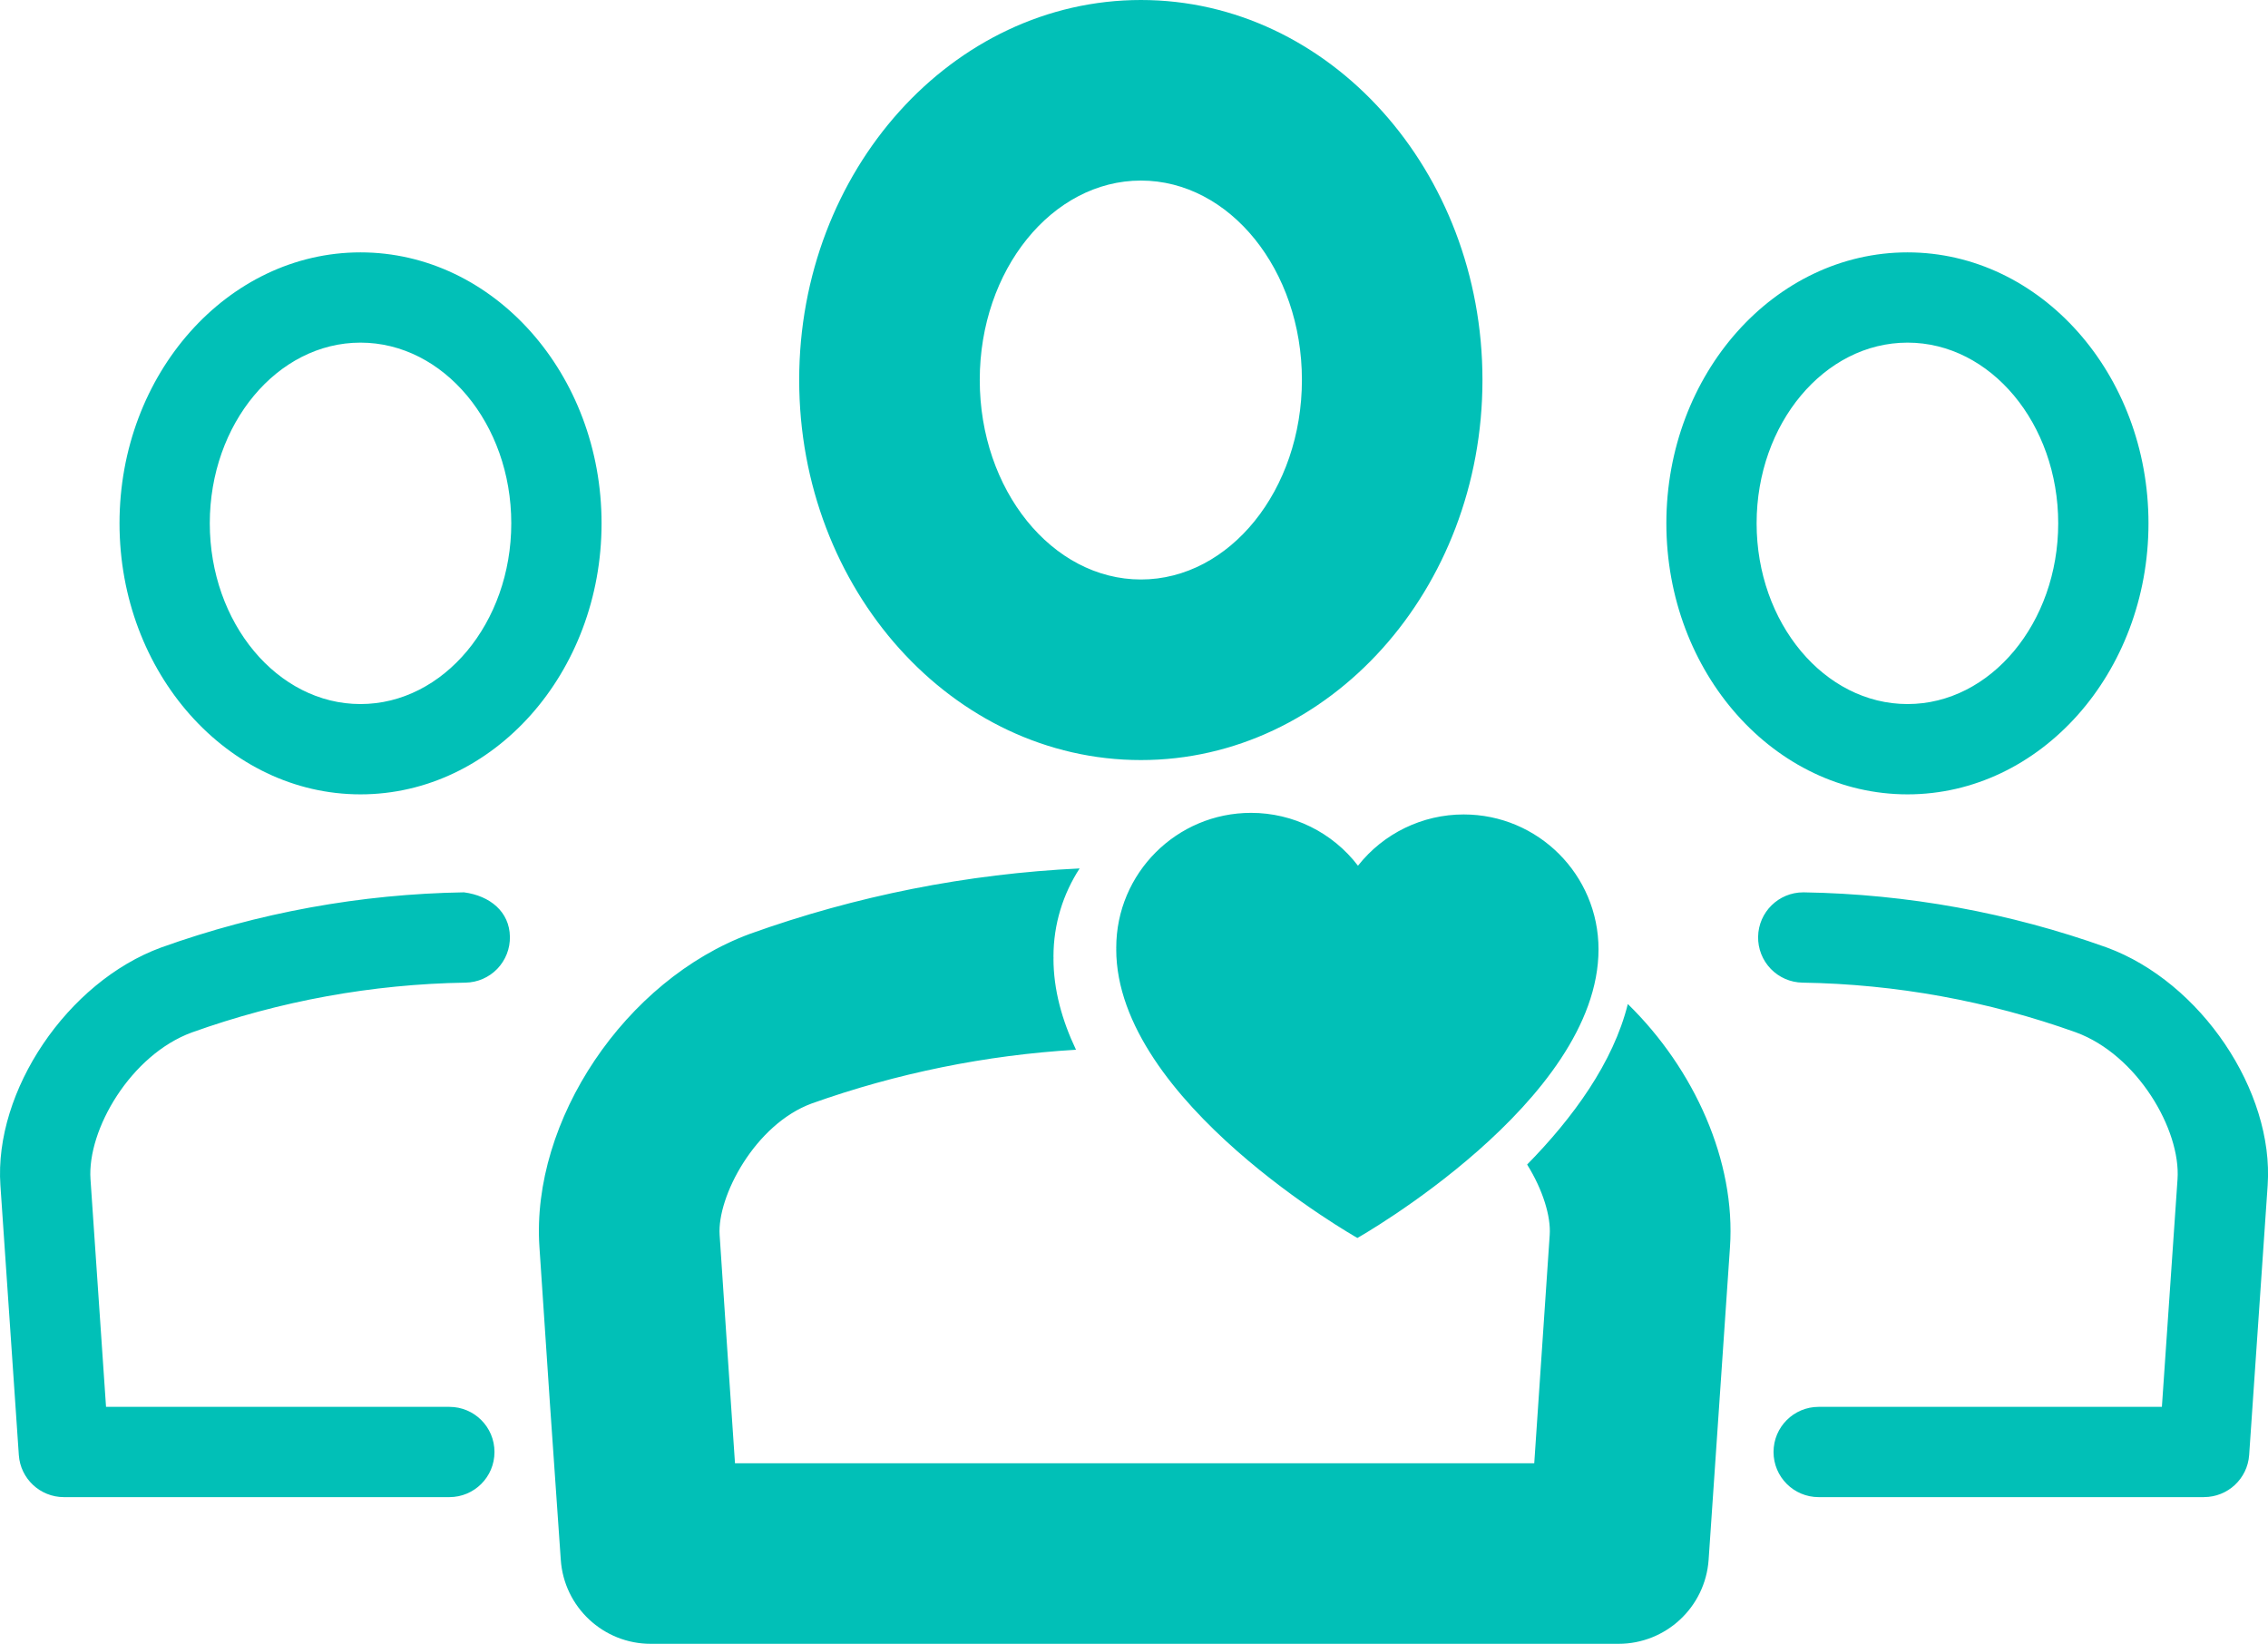
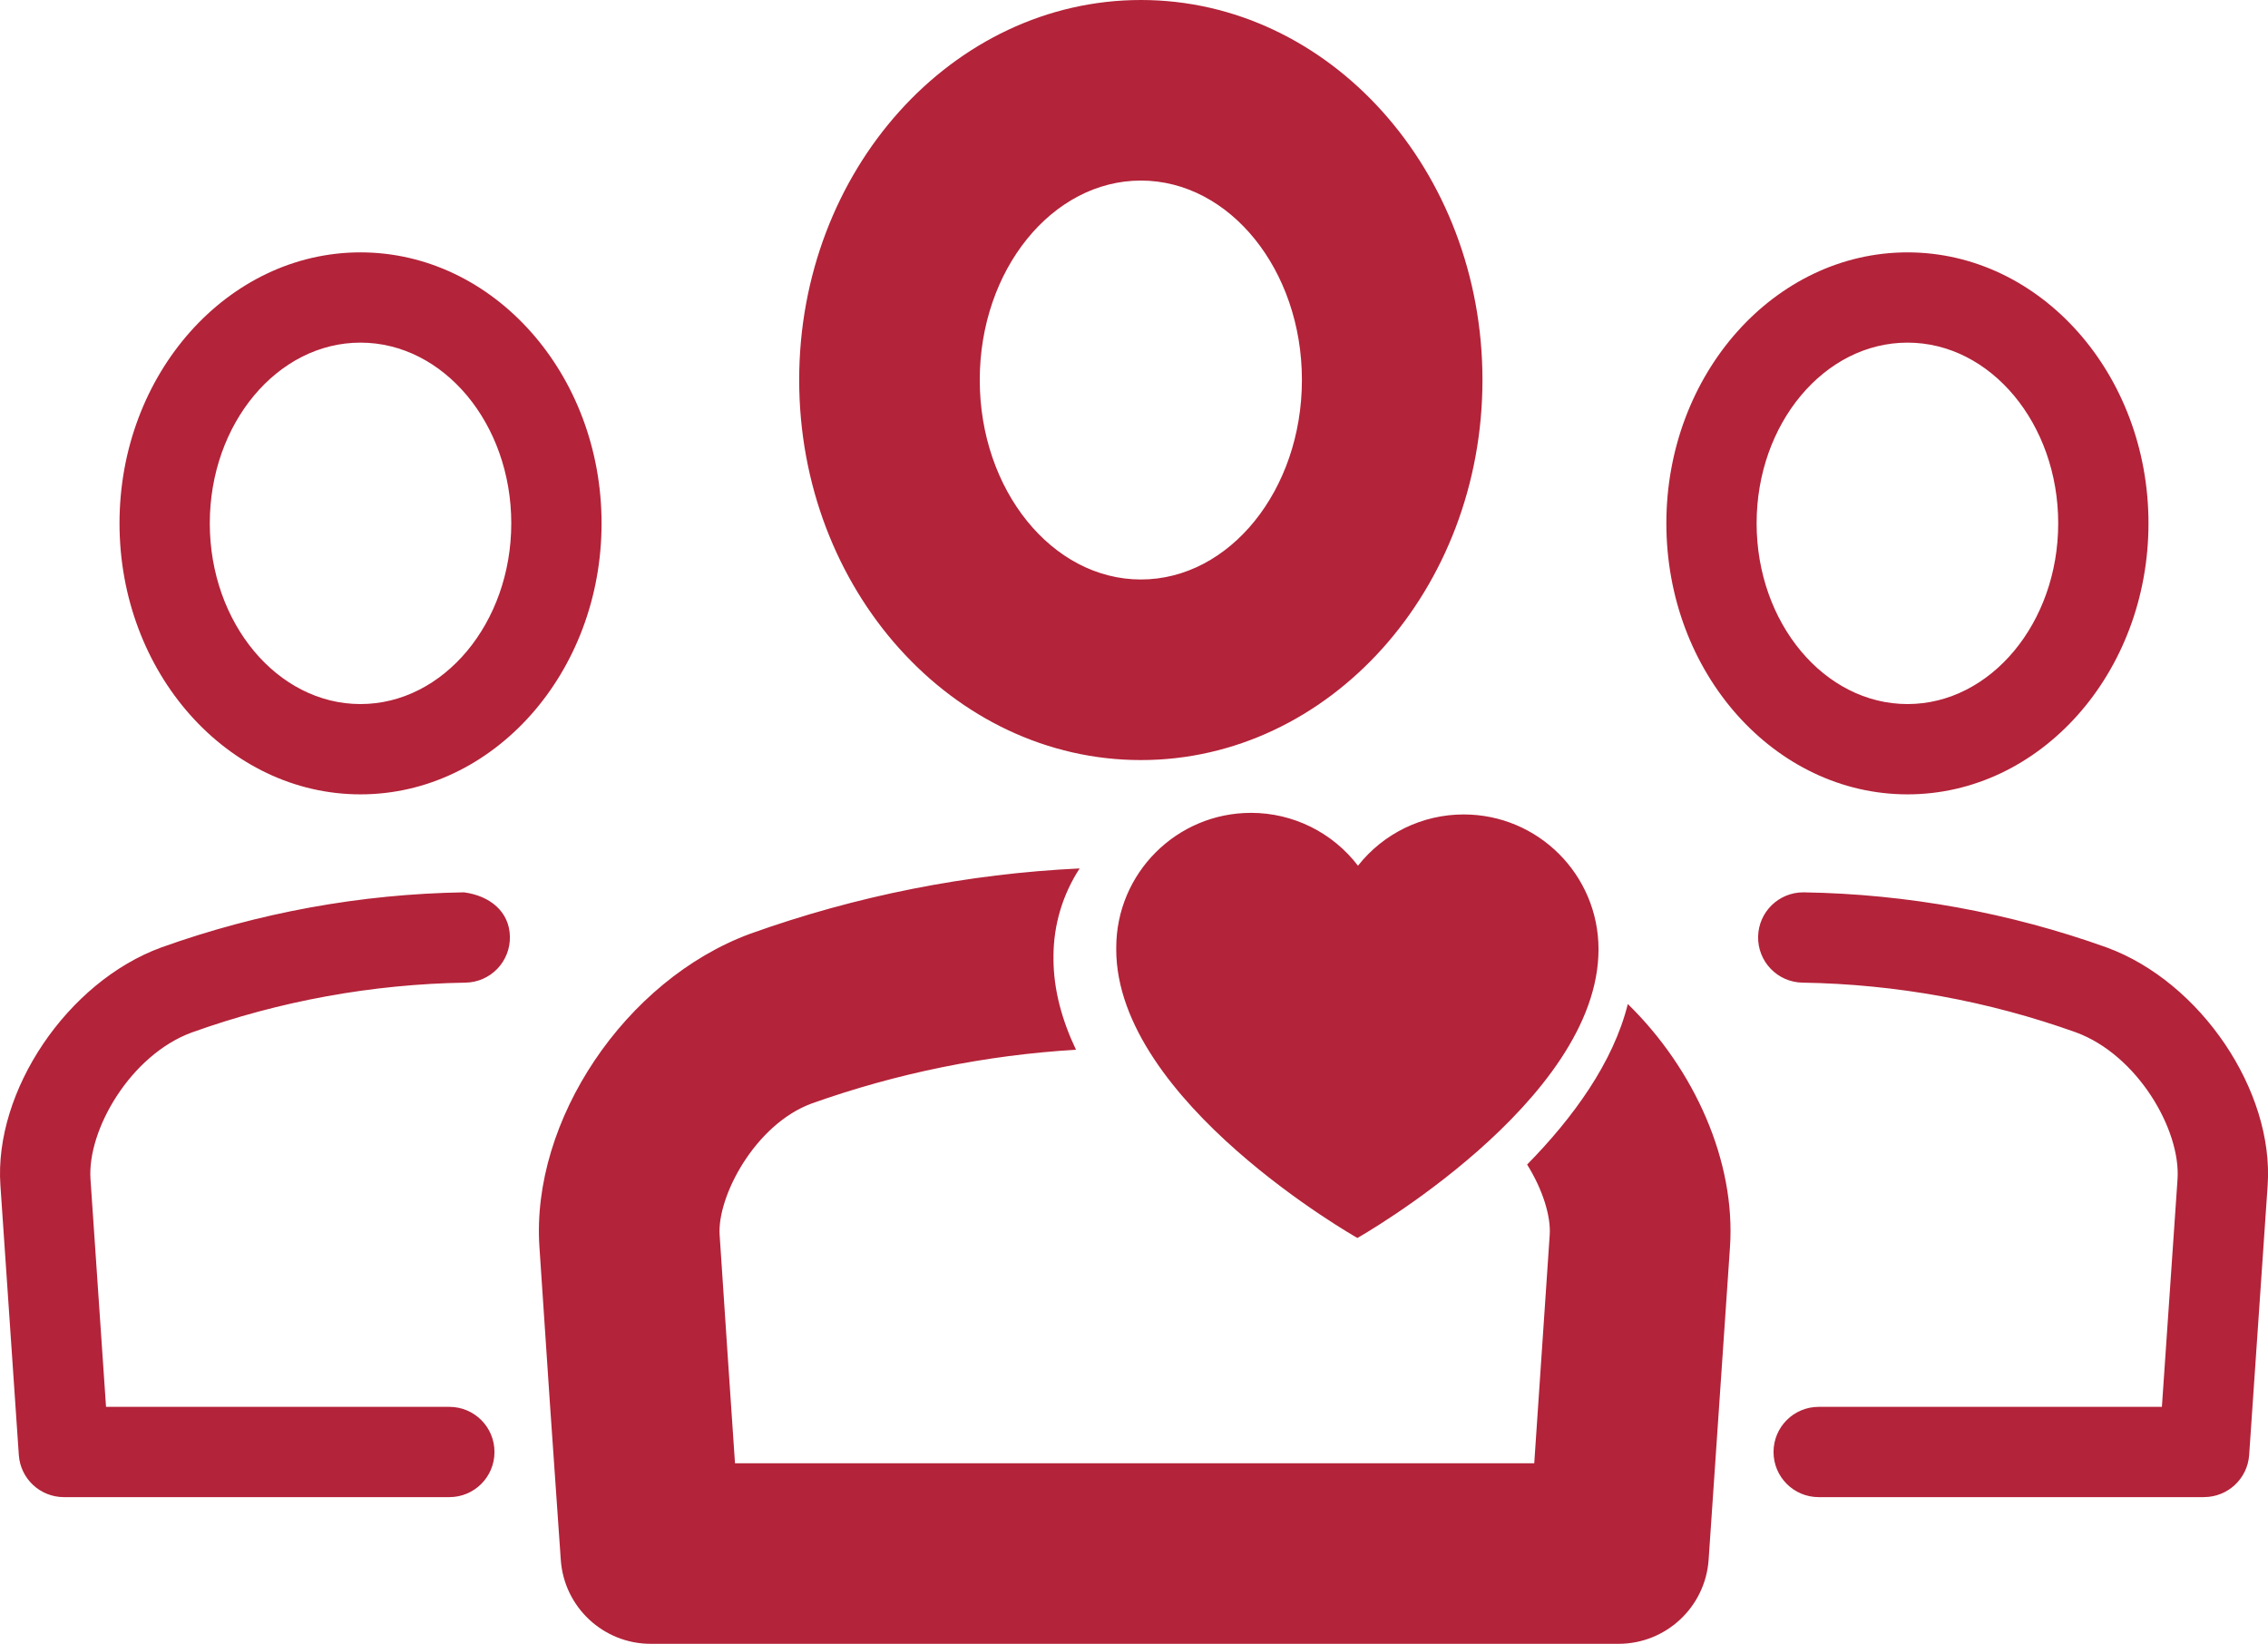
<svg xmlns="http://www.w3.org/2000/svg" width="122.628" height="88.872" viewBox="0 0 122.628 88.872">
-   <path fill="#01C0B7" d="M61.688 41.092c-10.188 0-18.477-9.22-18.477-20.55C43.21 9.214 51.5 0 61.69 0c10.18 0 18.465 9.215 18.465 20.54 0 11.332-8.284 20.552-18.467 20.552zm0-31.33c-4.805 0-8.714 4.835-8.714 10.78 0 5.948 3.91 10.787 8.714 10.787 4.8 0 8.705-4.84 8.705-10.79 0-5.943-3.904-10.777-8.705-10.777zm26.326 44.52c-.787 3.166-2.962 6.15-5.444 8.678.842 1.35 1.294 2.8 1.22 3.816l-.835 12.333H39.74c-.28-4.134-.562-8.263-.83-12.338-.142-2.07 1.903-5.98 4.978-7.113a51.768 51.768 0 0 1 14.29-2.905c-.756-1.59-1.218-3.245-1.218-4.934h.005c0-.033-.005-.067-.005-.103 0-1.758.522-3.392 1.414-4.765a61.447 61.447 0 0 0-17.822 3.535C33.806 52.98 28.7 60.584 29.167 67.425c.367 5.573.753 11.24 1.154 16.904a4.876 4.876 0 0 0 4.868 4.542H87.51a4.885 4.885 0 0 0 4.873-4.543l1.154-16.886c.323-4.657-1.927-9.65-5.523-13.162zm0 0c-.787 3.166-2.962 6.15-5.444 8.678.842 1.35 1.294 2.8 1.22 3.816l-.835 12.333H39.74c-.28-4.134-.562-8.263-.83-12.338-.142-2.07 1.903-5.98 4.978-7.113a51.768 51.768 0 0 1 14.29-2.905c-.756-1.59-1.218-3.245-1.218-4.934h.005c0-.033-.005-.067-.005-.103 0-1.758.522-3.392 1.414-4.765a61.447 61.447 0 0 0-17.822 3.535C33.806 52.98 28.7 60.584 29.167 67.425c.367 5.573.753 11.24 1.154 16.904a4.876 4.876 0 0 0 4.868 4.542H87.51a4.885 4.885 0 0 0 4.873-4.543l1.154-16.886c.323-4.657-1.927-9.65-5.523-13.162zm31.153 26.658H98.333c-1.35 0-2.44-1.093-2.44-2.44s1.09-2.44 2.44-2.44h18.558l.845-12.3c.186-2.68-2.174-6.73-5.492-7.947a46.034 46.034 0 0 0-14.787-2.688 2.439 2.439 0 0 1-2.398-2.483 2.44 2.44 0 0 1 2.44-2.398h.043a50.993 50.993 0 0 1 16.367 2.98c5.08 1.863 9.052 7.755 8.7 12.865l-1 14.577a2.446 2.446 0 0 1-2.44 2.272zm-16.029-37.994c-7.188 0-13.04-6.573-13.04-14.654 0-8.075 5.852-14.648 13.04-14.648 7.184 0 13.028 6.573 13.028 14.648 0 8.08-5.844 14.654-13.028 14.654zm0-24.422c-4.498 0-8.16 4.38-8.16 9.768 0 5.388 3.662 9.772 8.16 9.772 4.49 0 8.147-4.385 8.147-9.772 0-5.387-3.657-9.768-8.147-9.768zM24.295 80.94H3.452a2.443 2.443 0 0 1-2.434-2.274L.022 64.083c-.353-5.105 3.62-10.997 8.686-12.856a50.954 50.954 0 0 1 16.38-2.984c1.41.187 2.46 1.05 2.482 2.398a2.439 2.439 0 0 1-2.397 2.484 46.046 46.046 0 0 0-14.8 2.693c-3.305 1.21-5.665 5.263-5.48 7.938l.84 12.304h18.563c1.35 0 2.44 1.09 2.44 2.44s-1.09 2.44-2.44 2.44zM19.49 42.946c-7.184 0-13.028-6.573-13.028-14.654 0-8.075 5.845-14.648 13.028-14.648 7.19 0 13.036 6.573 13.036 14.648 0 8.08-5.847 14.654-13.036 14.654zm0-24.422c-4.49 0-8.147 4.38-8.147 9.768 0 5.388 3.657 9.772 8.147 9.772 4.493 0 8.154-4.385 8.154-9.772 0-5.387-3.66-9.768-8.154-9.768zm59.65 25.508a7.274 7.274 0 0 0-5.716 2.772 7.273 7.273 0 0 0-5.78-2.858 7.29 7.29 0 0 0-7.29 7.29c0 .03.003.06.003.087h-.004c0 8.24 13.04 15.606 13.04 15.606S86.43 59.563 86.43 51.322a7.29 7.29 0 0 0-7.29-7.29z" />
+   <path fill="#b32339" d="M61.688 41.092c-10.188 0-18.477-9.22-18.477-20.55C43.21 9.214 51.5 0 61.69 0c10.18 0 18.465 9.215 18.465 20.54 0 11.332-8.284 20.552-18.467 20.552zm0-31.33c-4.805 0-8.714 4.835-8.714 10.78 0 5.948 3.91 10.787 8.714 10.787 4.8 0 8.705-4.84 8.705-10.79 0-5.943-3.904-10.777-8.705-10.777zm26.326 44.52c-.787 3.166-2.962 6.15-5.444 8.678.842 1.35 1.294 2.8 1.22 3.816l-.835 12.333H39.74c-.28-4.134-.562-8.263-.83-12.338-.142-2.07 1.903-5.98 4.978-7.113a51.768 51.768 0 0 1 14.29-2.905c-.756-1.59-1.218-3.245-1.218-4.934h.005c0-.033-.005-.067-.005-.103 0-1.758.522-3.392 1.414-4.765a61.447 61.447 0 0 0-17.822 3.535C33.806 52.98 28.7 60.584 29.167 67.425c.367 5.573.753 11.24 1.154 16.904a4.876 4.876 0 0 0 4.868 4.542H87.51a4.885 4.885 0 0 0 4.873-4.543l1.154-16.886c.323-4.657-1.927-9.65-5.523-13.162zm0 0c-.787 3.166-2.962 6.15-5.444 8.678.842 1.35 1.294 2.8 1.22 3.816l-.835 12.333H39.74c-.28-4.134-.562-8.263-.83-12.338-.142-2.07 1.903-5.98 4.978-7.113a51.768 51.768 0 0 1 14.29-2.905c-.756-1.59-1.218-3.245-1.218-4.934h.005c0-.033-.005-.067-.005-.103 0-1.758.522-3.392 1.414-4.765a61.447 61.447 0 0 0-17.822 3.535C33.806 52.98 28.7 60.584 29.167 67.425c.367 5.573.753 11.24 1.154 16.904a4.876 4.876 0 0 0 4.868 4.542H87.51a4.885 4.885 0 0 0 4.873-4.543l1.154-16.886c.323-4.657-1.927-9.65-5.523-13.162zm31.153 26.658H98.333c-1.35 0-2.44-1.093-2.44-2.44s1.09-2.44 2.44-2.44h18.558l.845-12.3c.186-2.68-2.174-6.73-5.492-7.947a46.034 46.034 0 0 0-14.787-2.688 2.439 2.439 0 0 1-2.398-2.483 2.44 2.44 0 0 1 2.44-2.398h.043a50.993 50.993 0 0 1 16.367 2.98c5.08 1.863 9.052 7.755 8.7 12.865l-1 14.577a2.446 2.446 0 0 1-2.44 2.272zm-16.029-37.994c-7.188 0-13.04-6.573-13.04-14.654 0-8.075 5.852-14.648 13.04-14.648 7.184 0 13.028 6.573 13.028 14.648 0 8.08-5.844 14.654-13.028 14.654zm0-24.422c-4.498 0-8.16 4.38-8.16 9.768 0 5.388 3.662 9.772 8.16 9.772 4.49 0 8.147-4.385 8.147-9.772 0-5.387-3.657-9.768-8.147-9.768zM24.295 80.94H3.452a2.443 2.443 0 0 1-2.434-2.274L.022 64.083c-.353-5.105 3.62-10.997 8.686-12.856a50.954 50.954 0 0 1 16.38-2.984c1.41.187 2.46 1.05 2.482 2.398a2.439 2.439 0 0 1-2.397 2.484 46.046 46.046 0 0 0-14.8 2.693c-3.305 1.21-5.665 5.263-5.48 7.938l.84 12.304h18.563c1.35 0 2.44 1.09 2.44 2.44s-1.09 2.44-2.44 2.44zM19.49 42.946c-7.184 0-13.028-6.573-13.028-14.654 0-8.075 5.845-14.648 13.028-14.648 7.19 0 13.036 6.573 13.036 14.648 0 8.08-5.847 14.654-13.036 14.654zm0-24.422c-4.49 0-8.147 4.38-8.147 9.768 0 5.388 3.657 9.772 8.147 9.772 4.493 0 8.154-4.385 8.154-9.772 0-5.387-3.66-9.768-8.154-9.768zm59.65 25.508a7.274 7.274 0 0 0-5.716 2.772 7.273 7.273 0 0 0-5.78-2.858 7.29 7.29 0 0 0-7.29 7.29c0 .03.003.06.003.087h-.004c0 8.24 13.04 15.606 13.04 15.606S86.43 59.563 86.43 51.322a7.29 7.29 0 0 0-7.29-7.29z" />
</svg>
